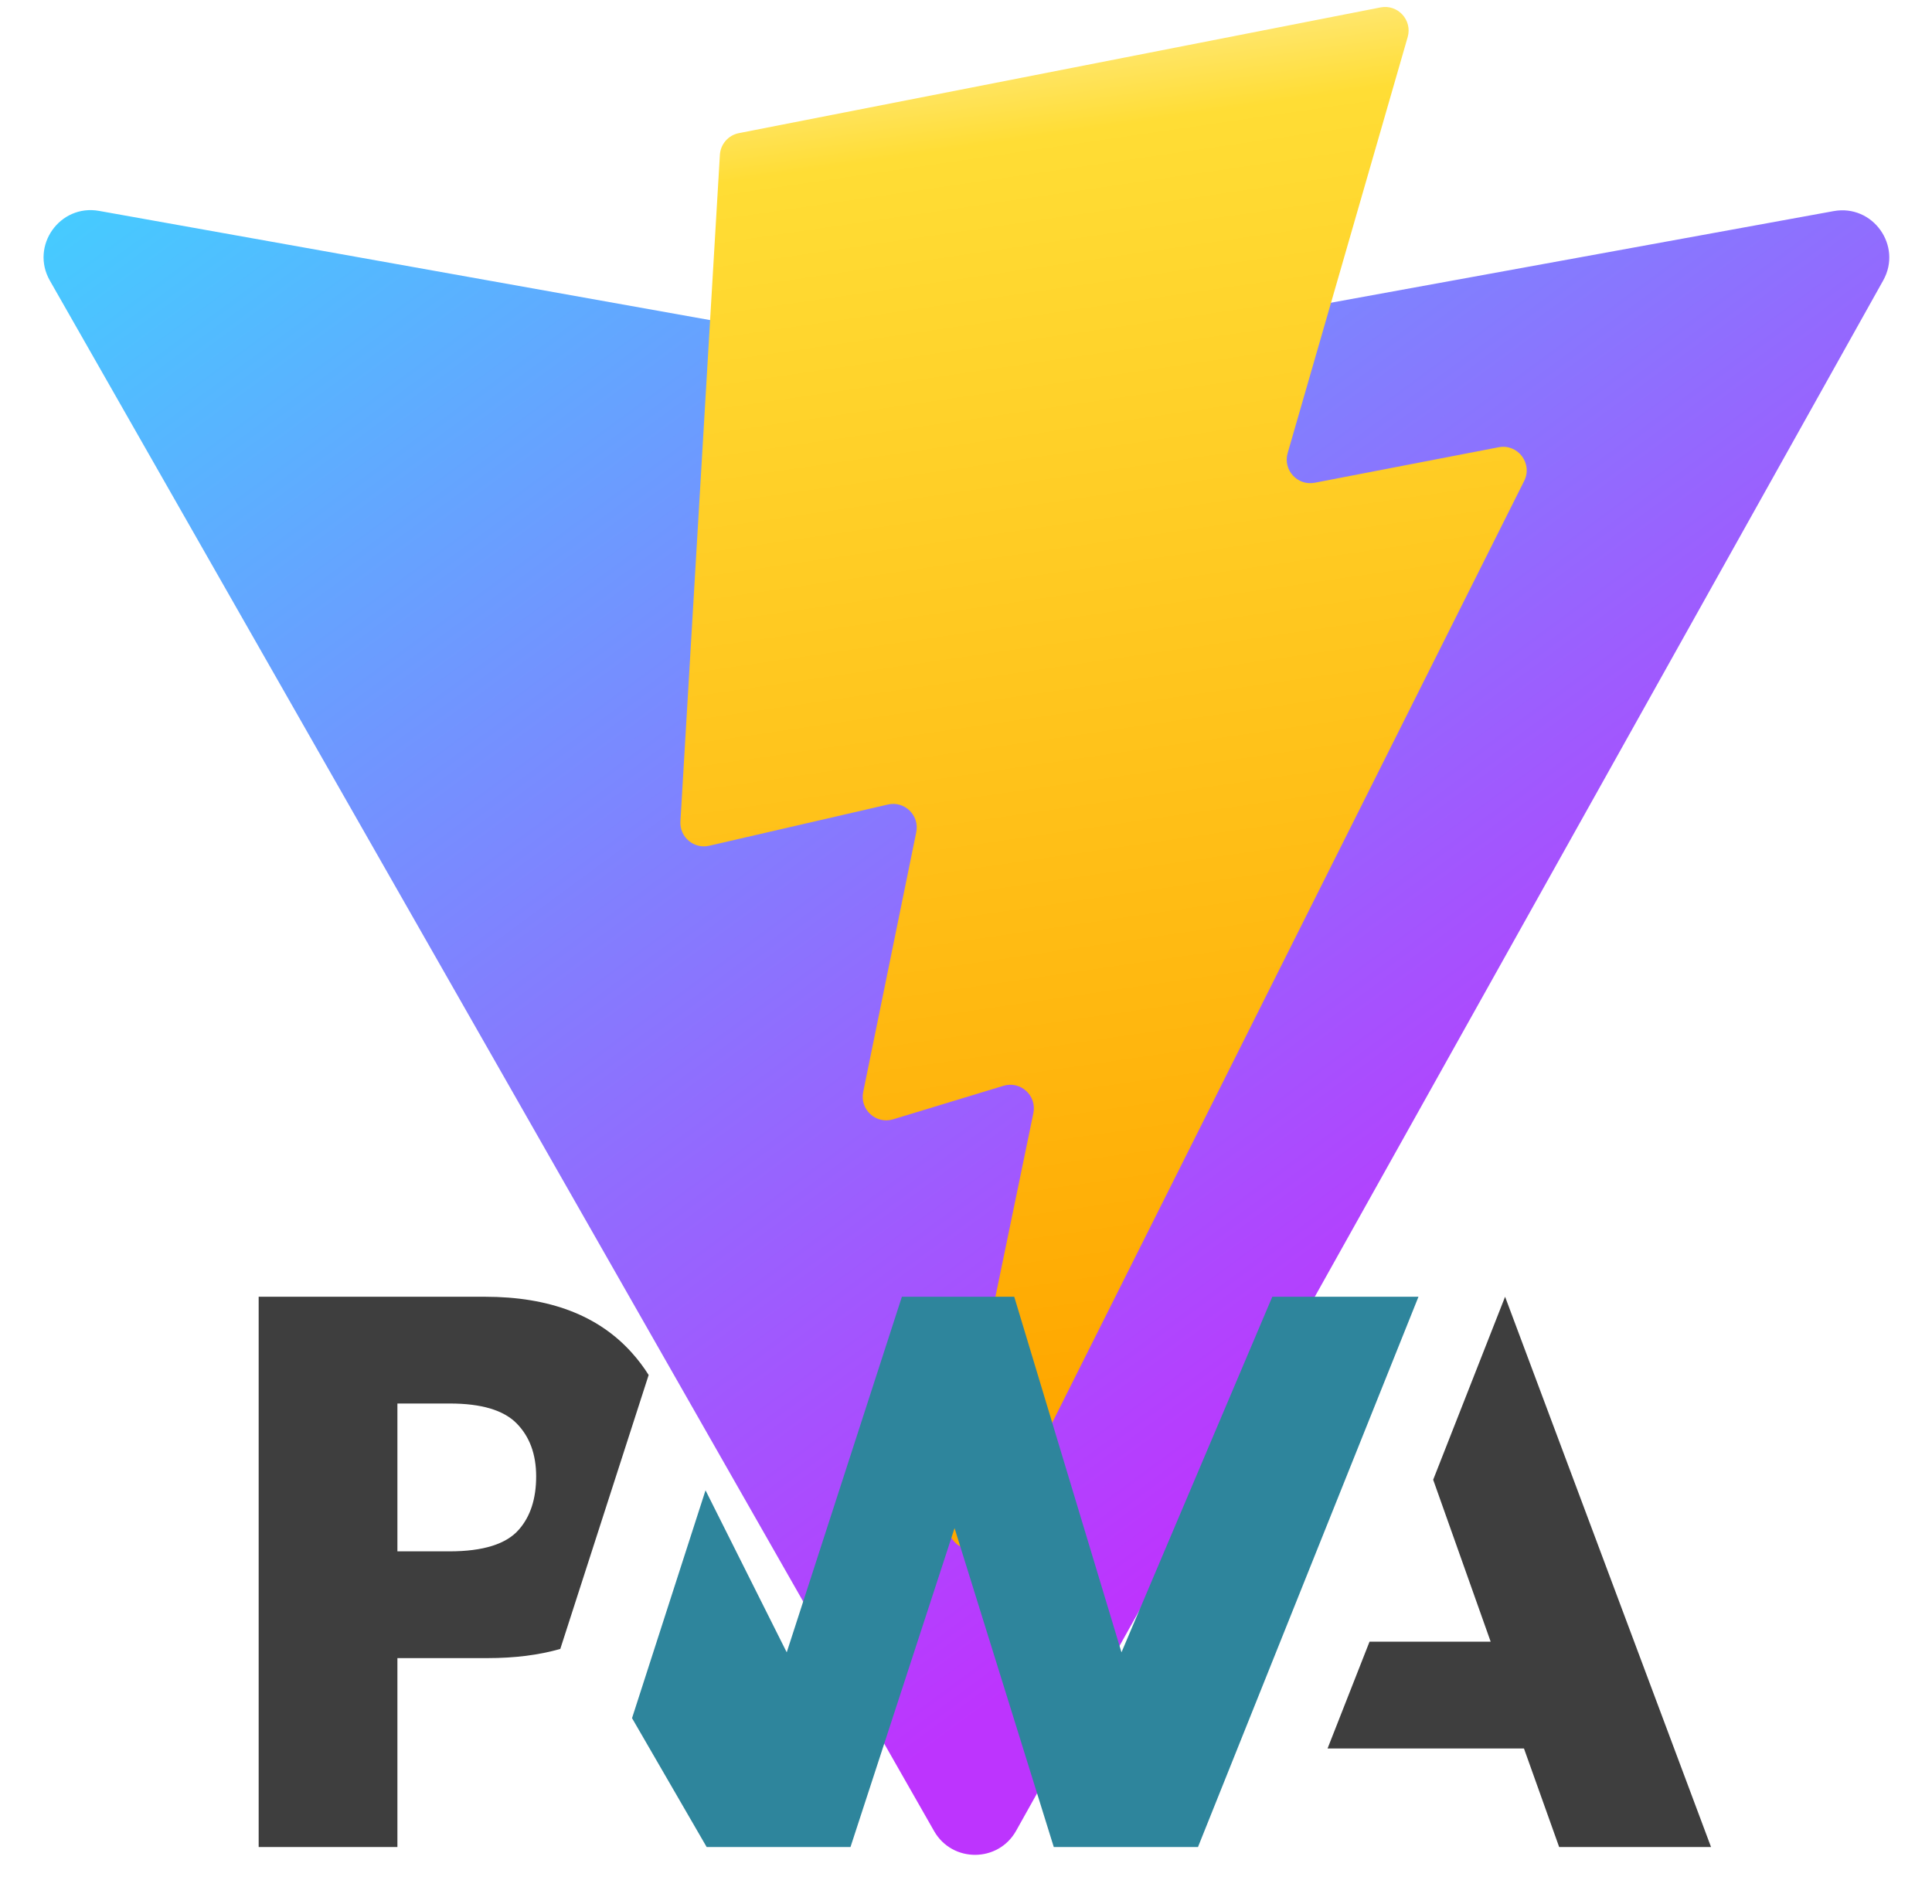
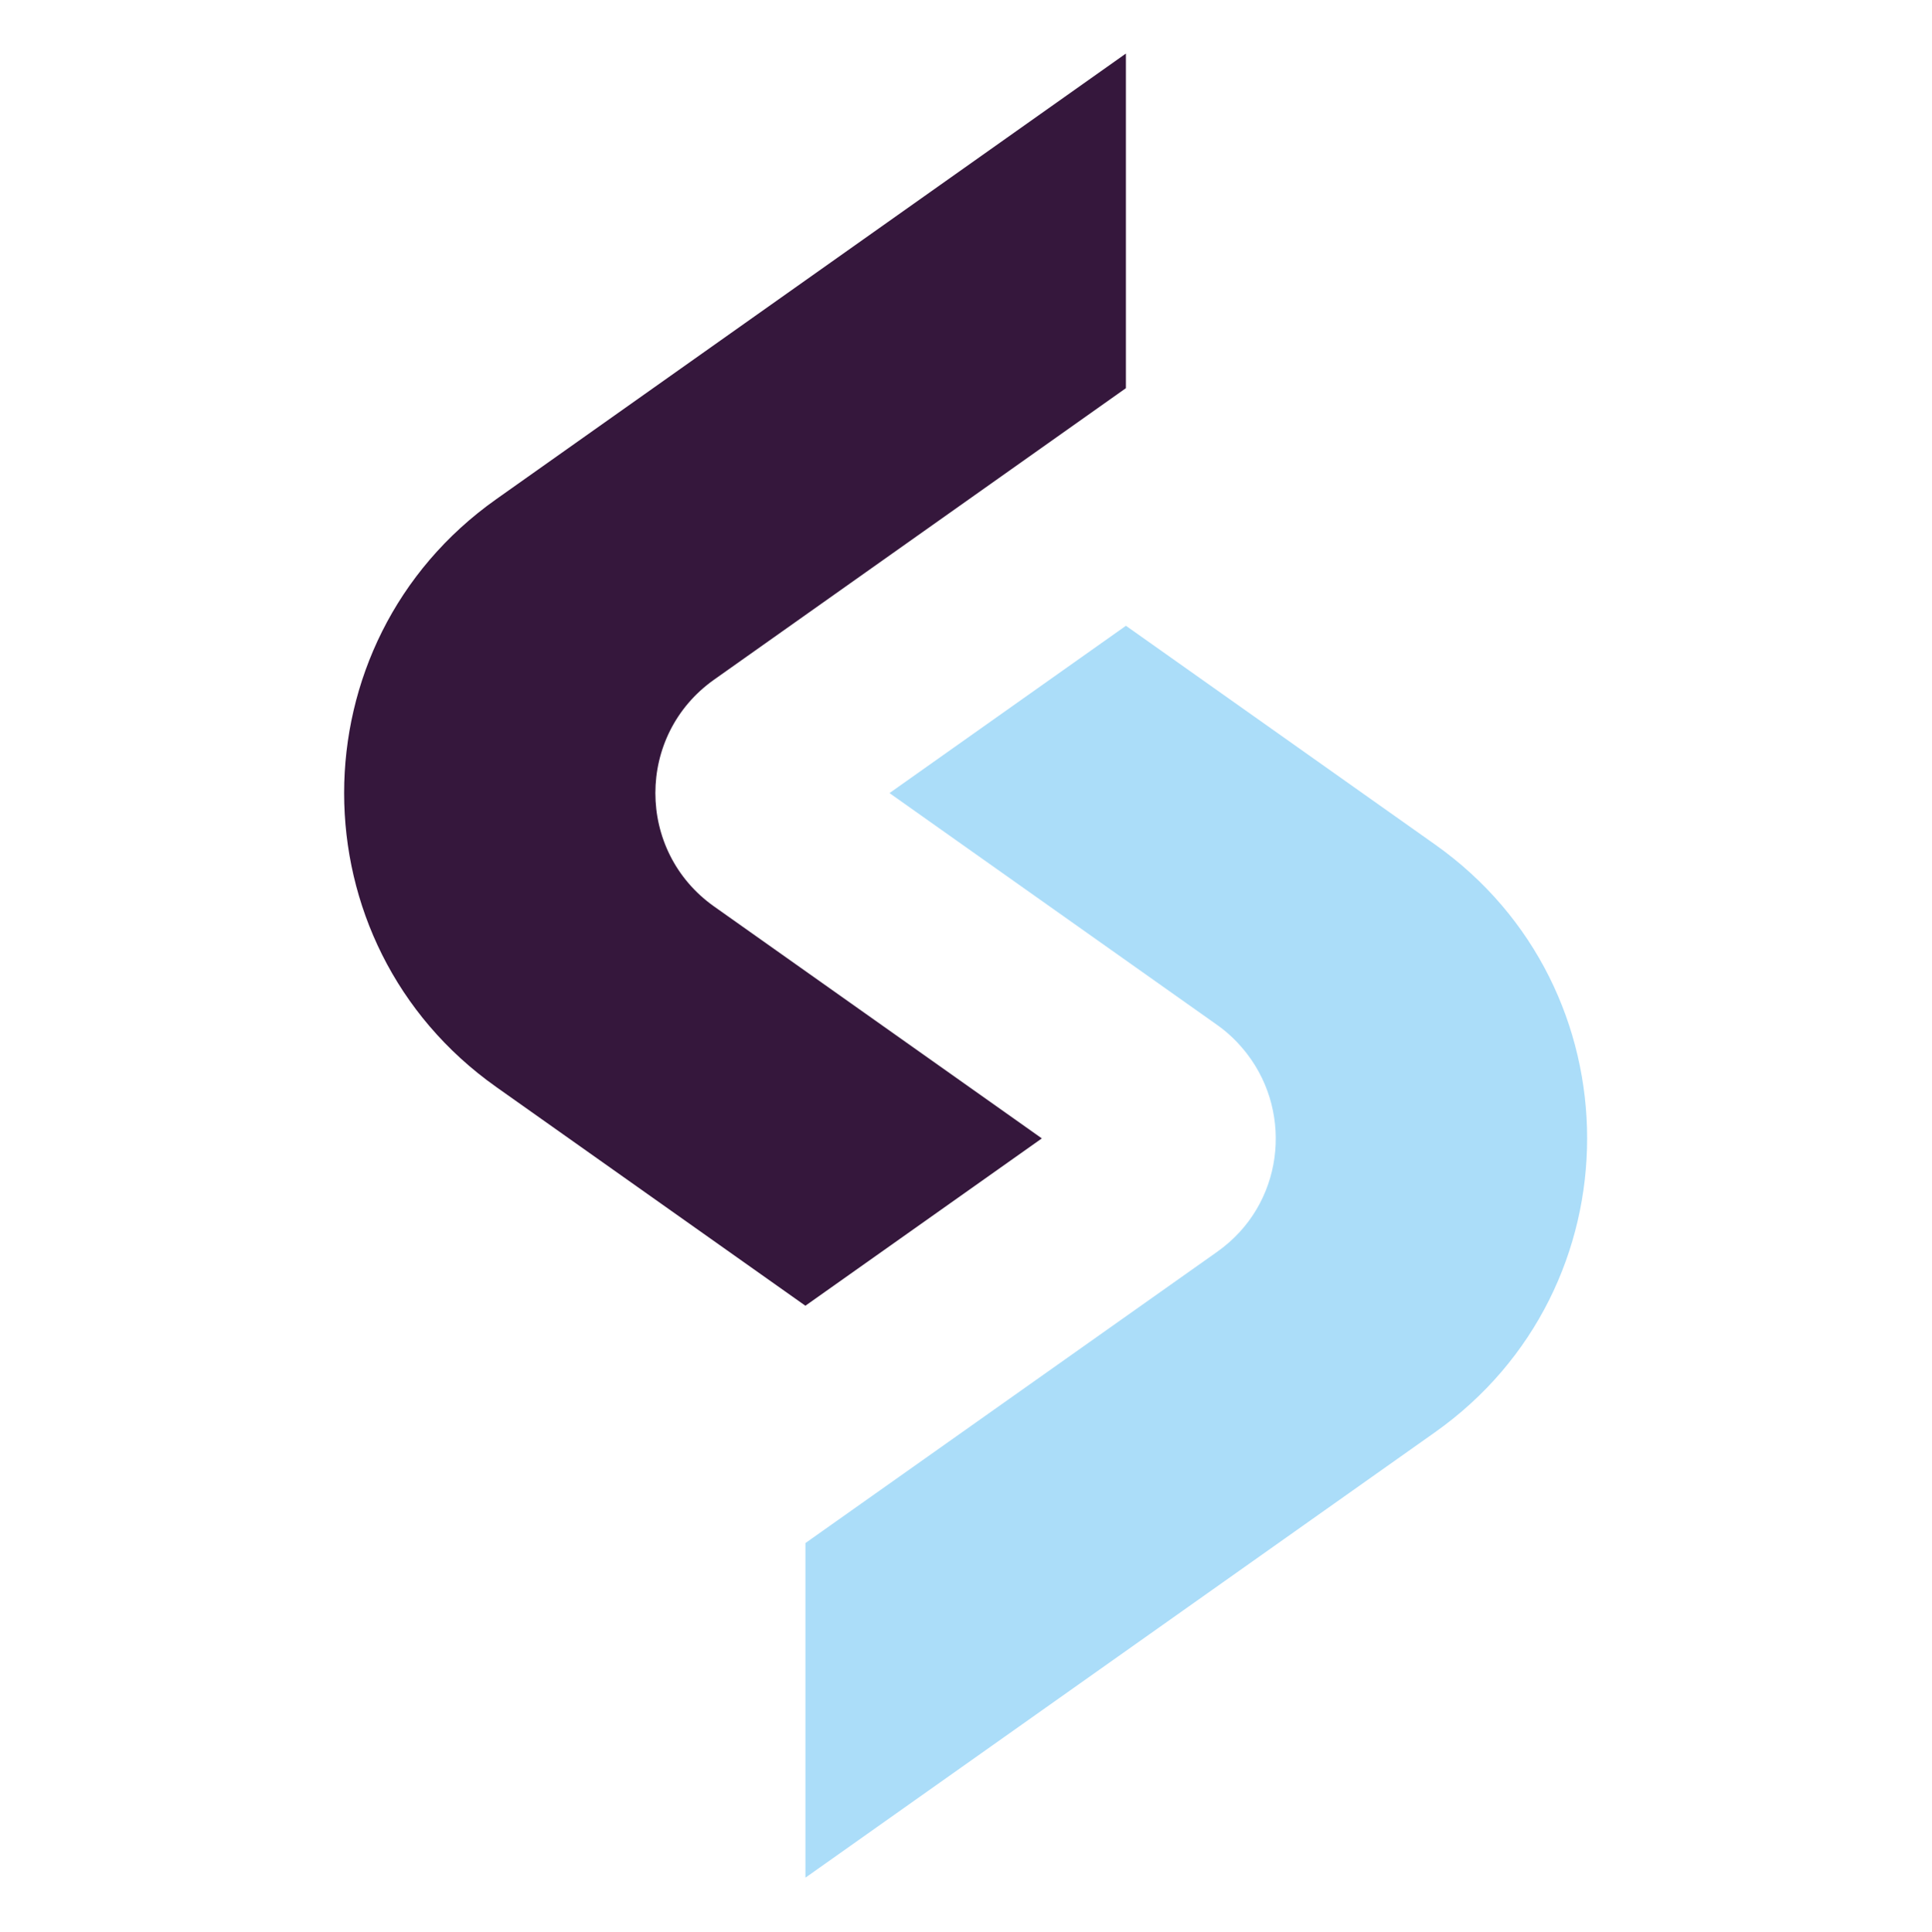
- <svg xmlns="http://www.w3.org/2000/svg" width="410" height="404" viewBox="0 0 410 404" fill="none" version="1.1" id="svg20">
-   <path d="M399.641 59.525L215.643 388.545C211.844 395.338 202.084 395.378 198.228 388.618L10.582 59.556C6.381 52.19 12.68 43.267 21.028 44.759L205.223 77.682C206.398 77.892 207.601 77.89 208.776 77.676L389.119 44.806C397.439 43.289 403.768 52.143 399.641 59.525Z" fill="url(#paint0_linear)" id="path2" />
-   <defs id="defs18">
-     <linearGradient id="paint0_linear" x1="6" y1="33" x2="235" y2="344" gradientUnits="userSpaceOnUse">
-       <stop stop-color="#41D1FF" id="stop6" />
-       <stop offset="1" stop-color="#BD34FE" id="stop8" />
-     </linearGradient>
-     <linearGradient id="paint1_linear" x1="194.651" y1="8.818" x2="236.076" y2="292.989" gradientUnits="userSpaceOnUse">
-       <stop stop-color="#FFEA83" id="stop11" />
-       <stop offset="0.083" stop-color="#FFDD35" id="stop13" />
-       <stop offset="1" stop-color="#FFA800" id="stop15" />
-     </linearGradient>
+ <svg xmlns="http://www.w3.org/2000/svg" id="Calque_1" version="1.1" viewBox="0 0 566.93 566.93">
+   <defs>
+     <style>
+       .st0 {
+         fill: #35173c;
+       }
+ 
+       .st1 {
+         fill: #abddf9;
+       }
+     </style>
  </defs>
-   <path d="M292.965 1.574L156.801 28.255C154.563 28.694 152.906 30.59 152.771 32.866L144.395 174.33C144.198 177.662 147.258 180.248 150.51 179.498L188.42 170.749C191.967 169.931 195.172 173.055 194.443 176.622L183.18 231.775C182.422 235.487 185.907 238.661 189.532 237.56L212.947 230.446C216.577 229.344 220.065 232.527 219.297 236.242L201.398 322.875C200.278 328.294 207.486 331.249 210.492 326.603L212.5 323.5L323.454 102.072C325.312 98.365 322.108 94.137 318.036 94.923L279.014 102.454C275.347 103.161 272.227 99.746 273.262 96.158L298.731 7.867C299.767 4.273 296.636 0.855 292.965 1.574Z" fill="url(#paint1_linear)" id="path4" />
-   <g id="layer1">
-     <g id="g8" transform="matrix(0.1578966,0,0,0.1589033,54.89293,275.2164)">
-       <path fill="#3d3d3d" fill-opacity="1" stroke-width="0.2" stroke-linejoin="round" d="m 1436.62,603.304 56.39,-142.599 h 162.82 L 1578.56,244.39 1675.2,5.28336e-4 1952,734.933 h -204.13 l -47.3,-131.629 z" id="path2-1" style="fill:#3e3e3e;fill-opacity:1" />
-       <path fill="#5a0fc8" fill-opacity="1" stroke-width="0.2" stroke-linejoin="round" d="M 1262.47,734.935 1558.79,0.002 1362.34,0.003 1159.64,474.933 1015.5,0.004 H 864.499 L 709.731,474.933 600.585,258.517 501.812,562.819 602.096,734.935 h 193.331 l 139.857,-425.91 133.346,425.91 z" id="path4-4" style="fill:#2e859c;fill-opacity:1" />
-       <path fill="#3d3d3d" fill-opacity="1" stroke-width="0.2" stroke-linejoin="round" d="m 186.476,482.643 h 121.003 c 36.654,0 69.293,-4.091 97.917,-12.273 l 31.293,-96.408 87.459,-269.446 C 517.484,93.954 509.876,83.967 501.324,74.557 456.419,24.852 390.719,4.06265e-4 304.222,4.06265e-4 H -3.8147e-6 V 734.933 H 186.476 Z M 346.642,169.079 c 17.54,17.653 26.309,41.276 26.309,70.871 0,29.822 -7.713,53.474 -23.138,70.956 -16.91,19.425 -48.047,29.137 -93.409,29.137 H 186.476 V 142.598 h 70.442 c 42.277,0 72.185,8.827 89.724,26.481 z" id="path6" style="fill:#3e3e3e;fill-opacity:1" />
-     </g>
-   </g>
+   <path class="st0" d="M305.84,334.19l-4.78-3.39-91.45-64.71c-22.96-16.25-22.96-50.31,0-66.56l120.91-85.58V15.72l-184.87,130.84c-59.51,42.11-59.5,130.41,0,172.52l90.78,64.23,69.41-49.12Z" />
+   <path class="st1" d="M421.28,247.92l-52.83-37.39-37.92-26.83-69.41,49.12h0s0,0,0,0l19.51,13.81,76.7,54.27c3.5,2.47,6.4,5.4,8.83,8.57,13.54,17.68,10.64,44.22-8.83,58l-120.89,85.51v98.23l184.84-130.77c59.52-42.11,59.52-130.41,0-172.52Z" />
</svg>
